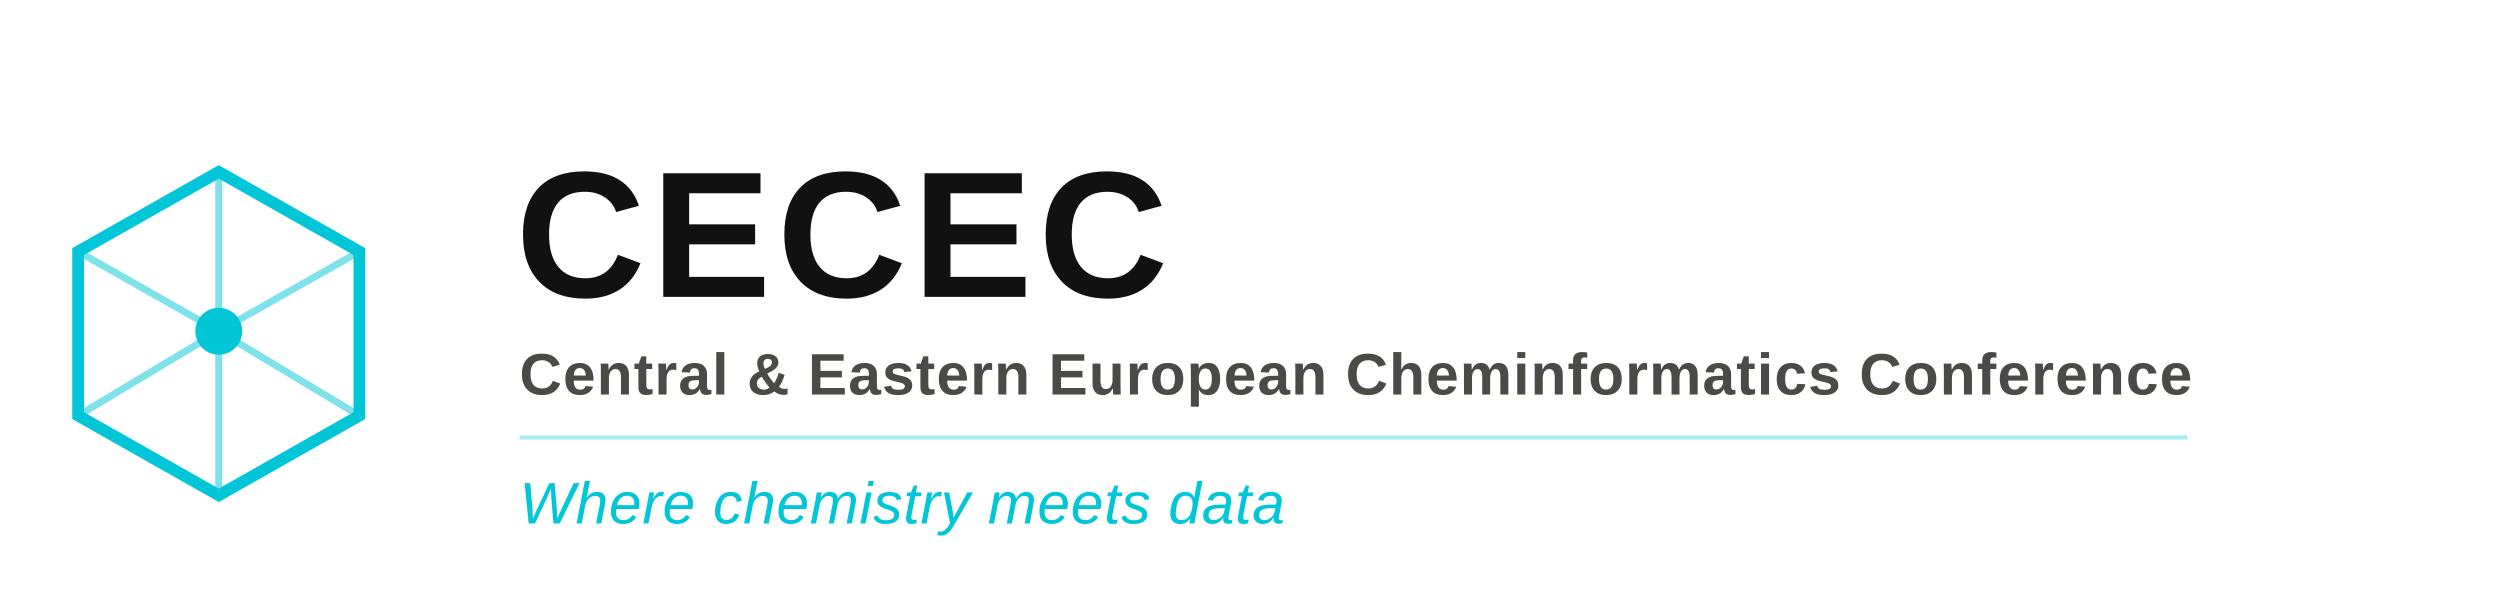
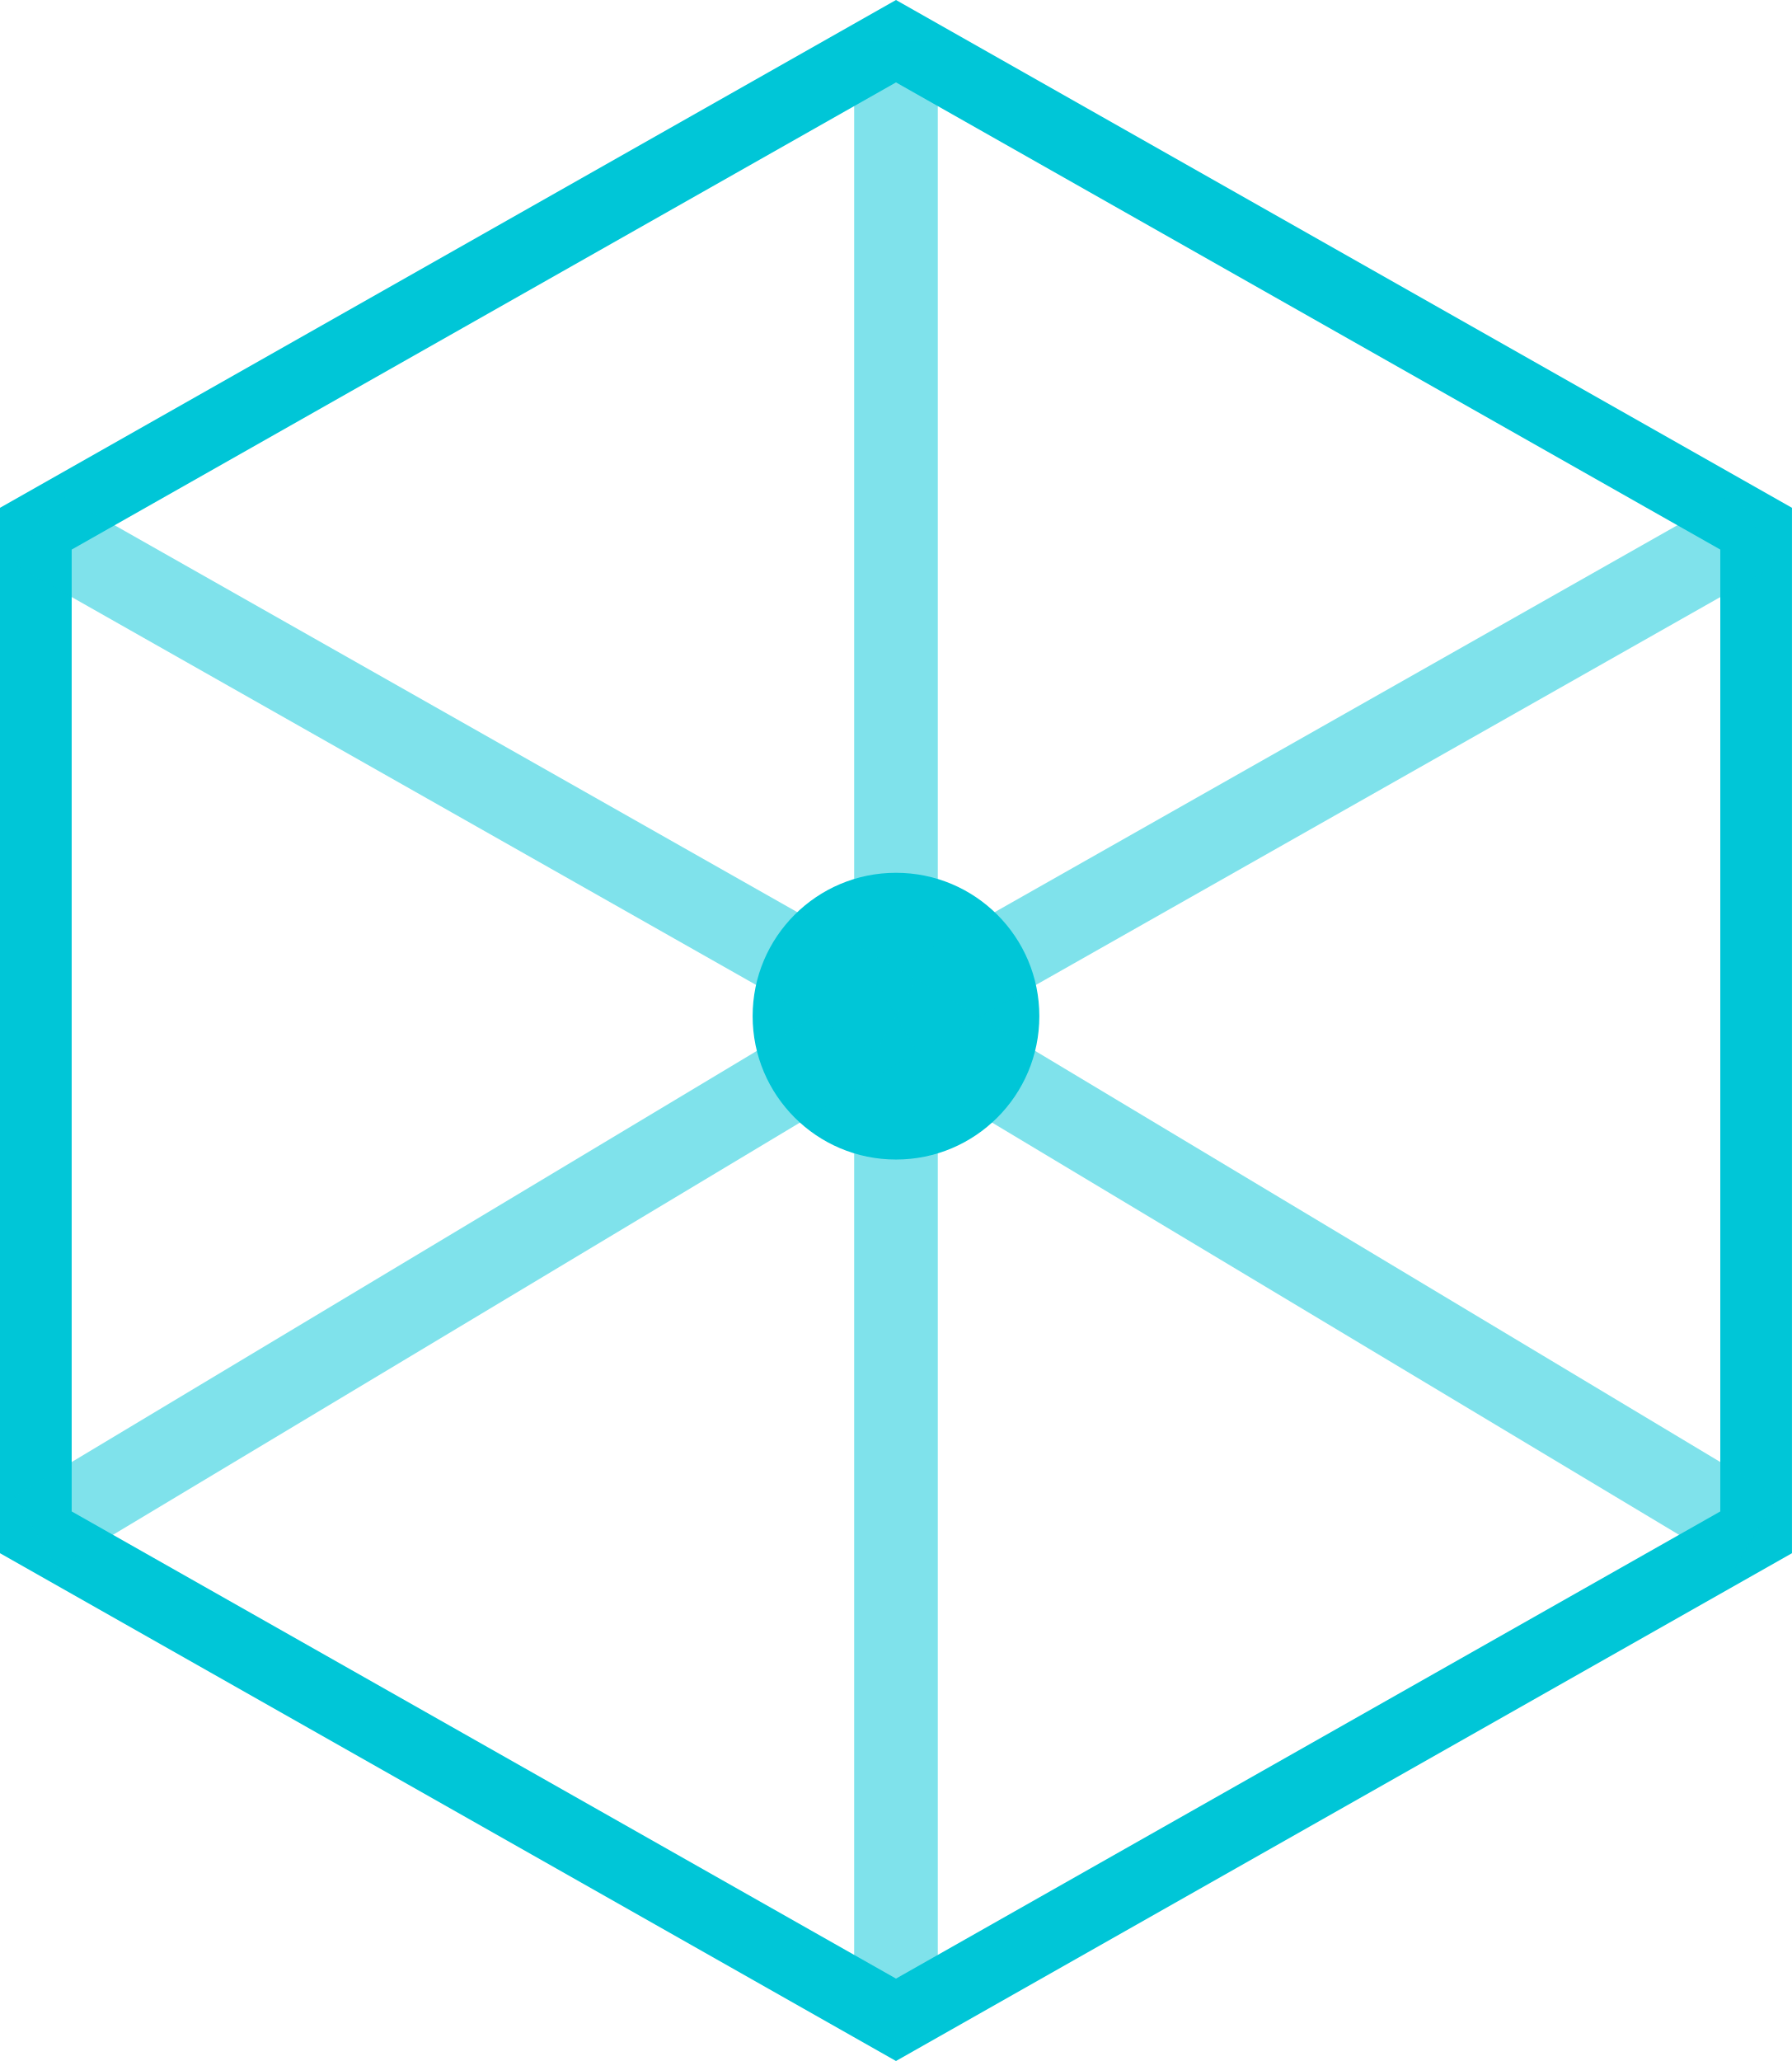
- <svg xmlns="http://www.w3.org/2000/svg" width="100%" viewBox="0 0 640 156" role="img" version="1.1">
-   <g transform="translate(20,44) scale(1.2)" fill="none" font-family="'Segoe UI', 'Helvetica Neue', Arial, sans-serif">
-     <polygon points="30,0 60,17 60,52 30,69 0,52 0,17" stroke="#00C6D7" stroke-width="2.5" />
-     <circle cx="30" cy="34" r="5" fill="#00C6D7" />
-     <line x1="30" y1="34" x2="30" y2="0" stroke="#00C6D7" stroke-width="1.5" opacity="0.5" />
-     <line x1="30" y1="34" x2="60" y2="17" stroke="#00C6D7" stroke-width="1.5" opacity="0.5" />
-     <line x1="30" y1="34" x2="60" y2="52" stroke="#00C6D7" stroke-width="1.5" opacity="0.5" />
-     <line x1="30" y1="34" x2="30" y2="69" stroke="#00C6D7" stroke-width="1.5" opacity="0.5" />
-     <line x1="30" y1="34" x2="0" y2="52" stroke="#00C6D7" stroke-width="1.5" opacity="0.5" />
-     <line x1="30" y1="34" x2="0" y2="17" stroke="#00C6D7" stroke-width="1.5" opacity="0.5" />
-   </g>
-   <g font-family="'Segoe UI', 'Helvetica Neue', Arial, sans-serif">
-     <text x="132" y="76" font-size="46" font-weight="800" letter-spacing="1.5" fill="#111111">CECEC</text>
-     <text x="133" y="101" font-size="15" font-weight="600" letter-spacing="0.3" fill="#4a4a47">Central &amp; Eastern European Cheminformatics Conference</text>
-     <line x1="133" y1="112" x2="560" y2="112" stroke="#00C6D7" stroke-width="1" opacity="0.35" />
-     <text x="133" y="134" font-size="15" font-style="italic" font-weight="500" letter-spacing="0.2" fill="#00C6D7">Where chemistry meets data</text>
+ <svg xmlns="http://www.w3.org/2000/svg" width="75" viewBox="0 0 75 86.248" role="img" version="1.1" id="svg8" height="86.248">
+   <defs id="defs8" />
+   <g transform="matrix(1.2,0,0,1.2,1.5,1.724094)" fill="none" font-family="'Segoe UI', 'Helvetica Neue', Arial, sans-serif" id="g6">
+     <polygon points="60,52 30,69 0,52 0,17 30,0 60,17 " stroke="#00c6d7" stroke-width="2.5" id="polygon1" />
+     <circle cx="30" cy="34" r="5" fill="#00c6d7" id="circle1" />
+     <line x1="30" y1="34" x2="30" y2="0" stroke="#00c6d7" stroke-width="1.5" opacity="0.5" id="line1" style="stroke-width:2.917;stroke-dasharray:none" />
+     <line x1="30" y1="34" x2="60" y2="17" stroke="#00c6d7" stroke-width="1.5" opacity="0.5" id="line2" style="stroke-width:2.917;stroke-dasharray:none" />
+     <line x1="30" y1="34" x2="60" y2="52" stroke="#00c6d7" stroke-width="1.5" opacity="0.5" id="line3" style="stroke-width:2.917;stroke-dasharray:none" />
+     <line x1="30" y1="34" x2="30" y2="69" stroke="#00c6d7" stroke-width="1.5" opacity="0.5" id="line4" style="stroke-width:2.917;stroke-dasharray:none" />
+     <line x1="30" y1="34" x2="0" y2="52" stroke="#00c6d7" stroke-width="1.5" opacity="0.5" id="line5" style="stroke-width:2.917;stroke-dasharray:none" />
+     <line x1="30" y1="34" x2="0" y2="17" stroke="#00c6d7" stroke-width="1.5" opacity="0.5" id="line6" style="stroke-width:2.917;stroke-dasharray:none" />
  </g>
</svg>
